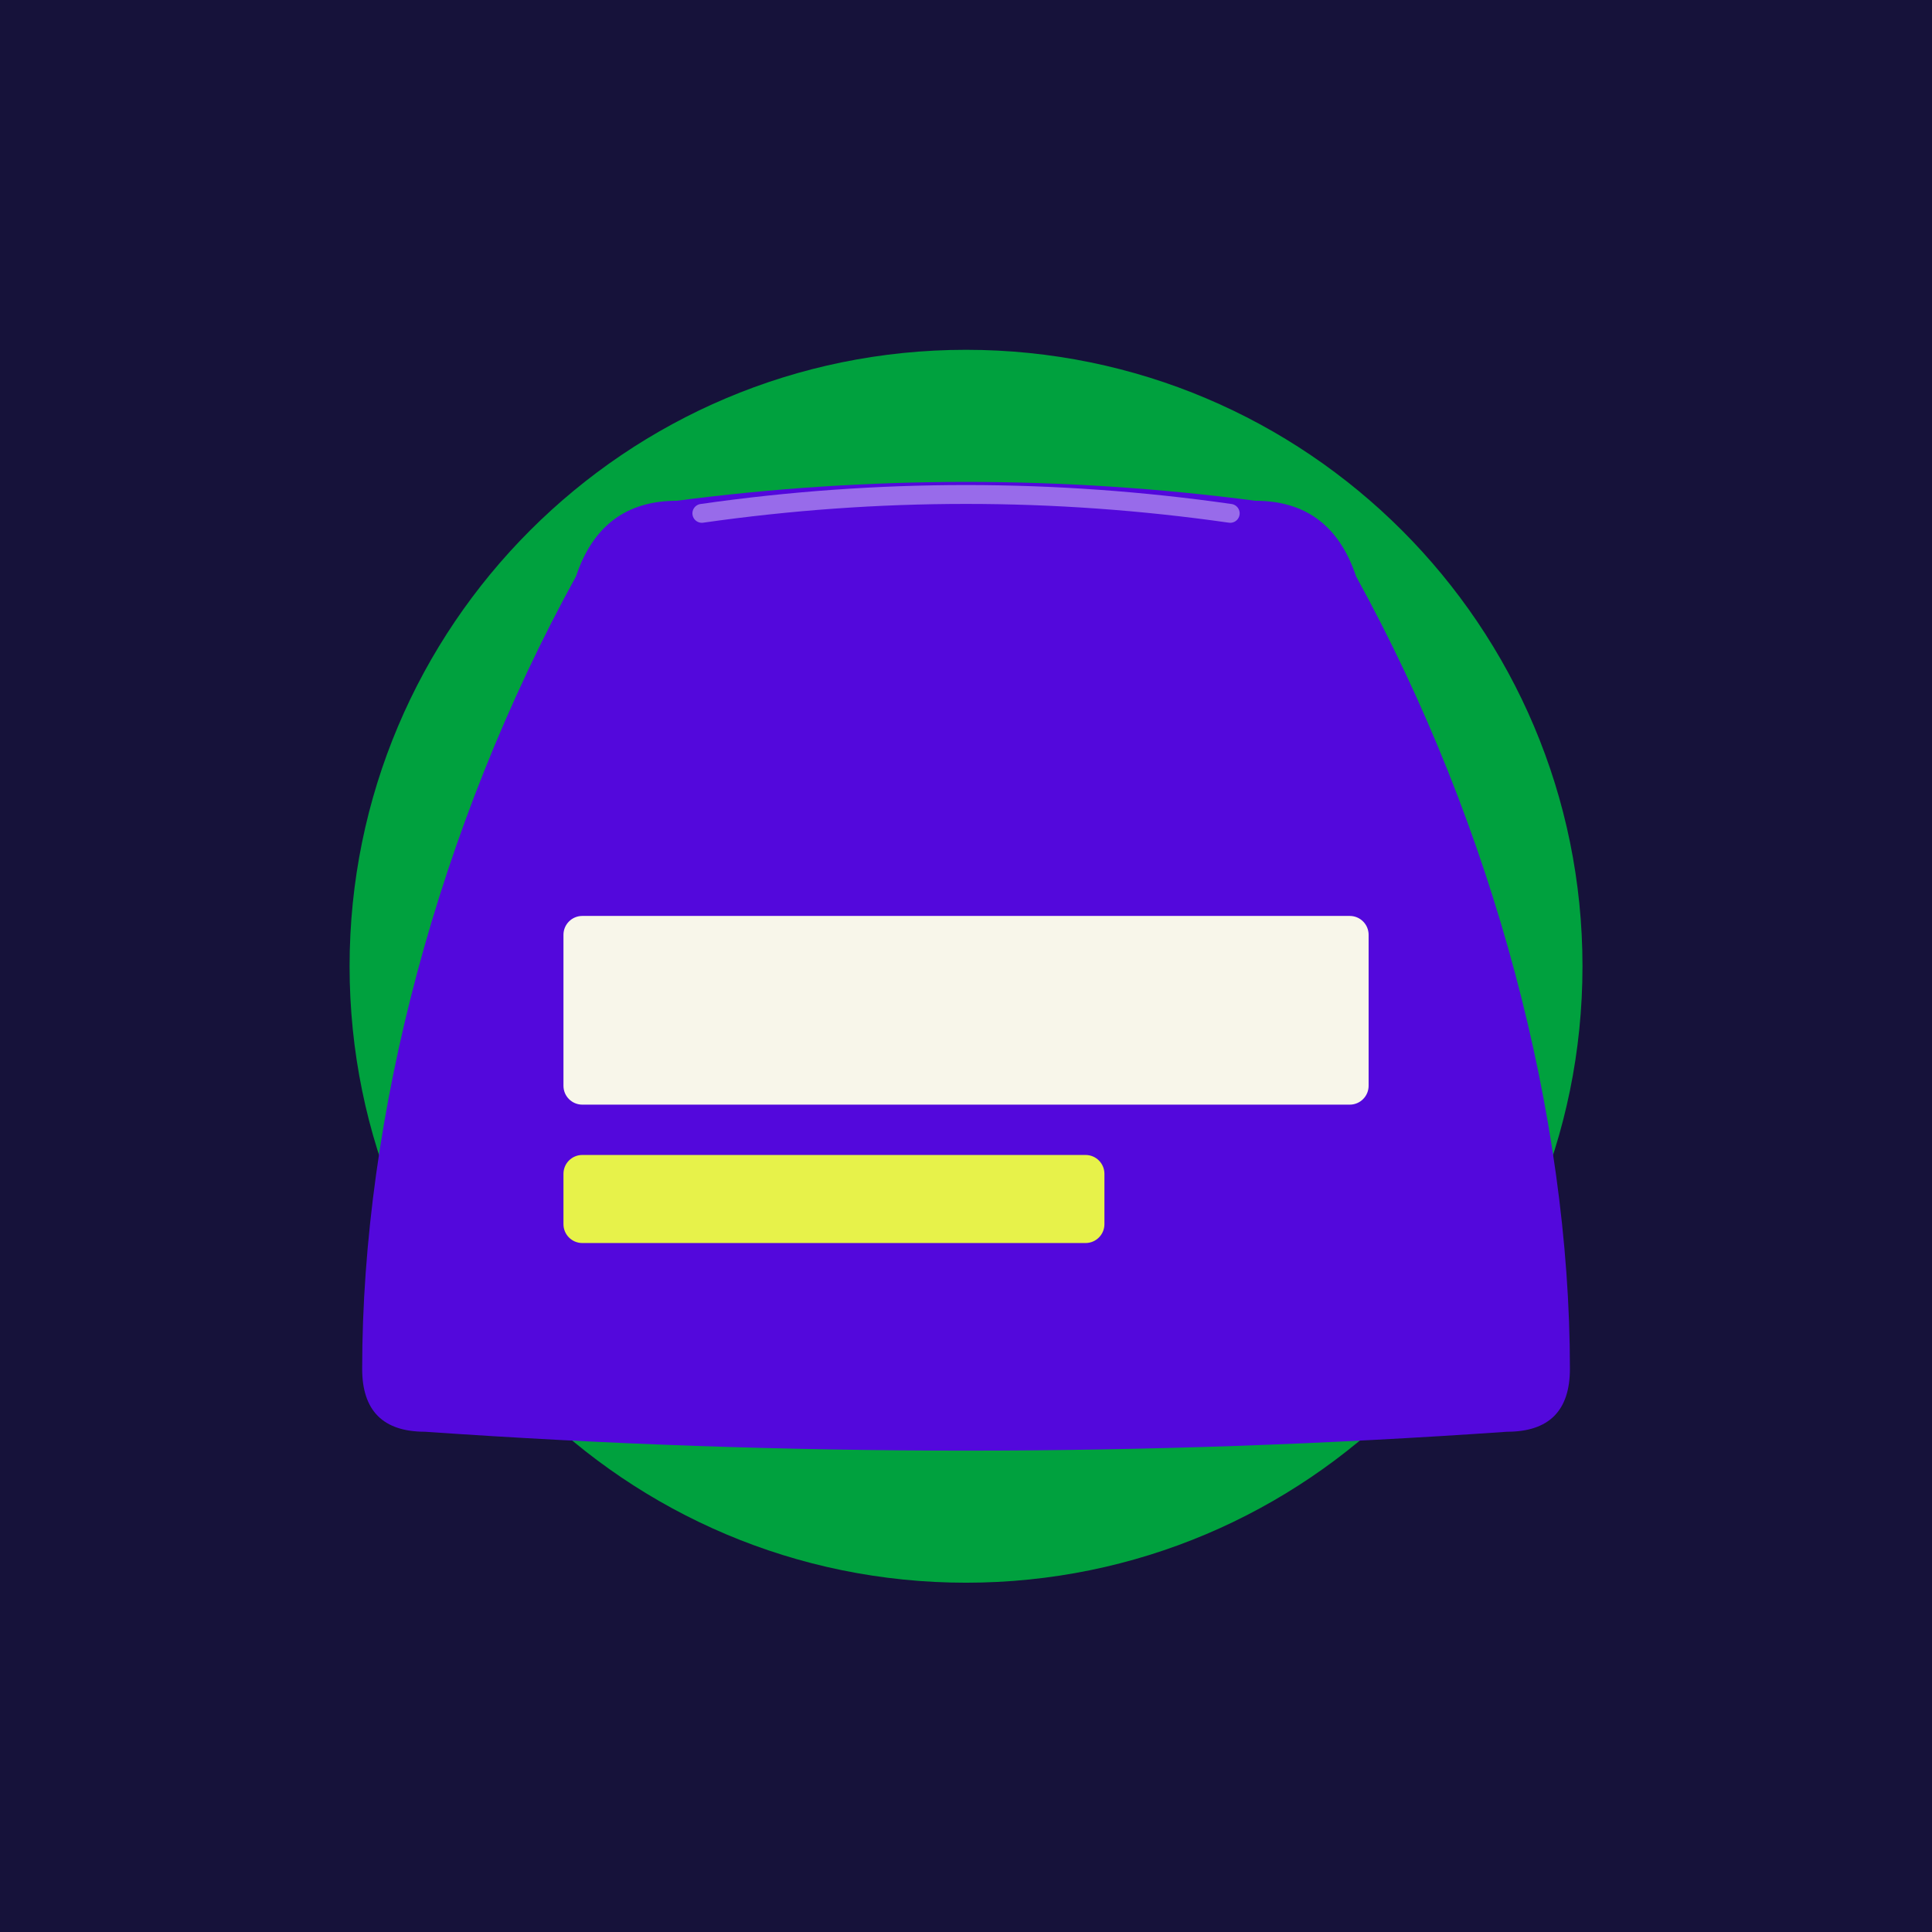
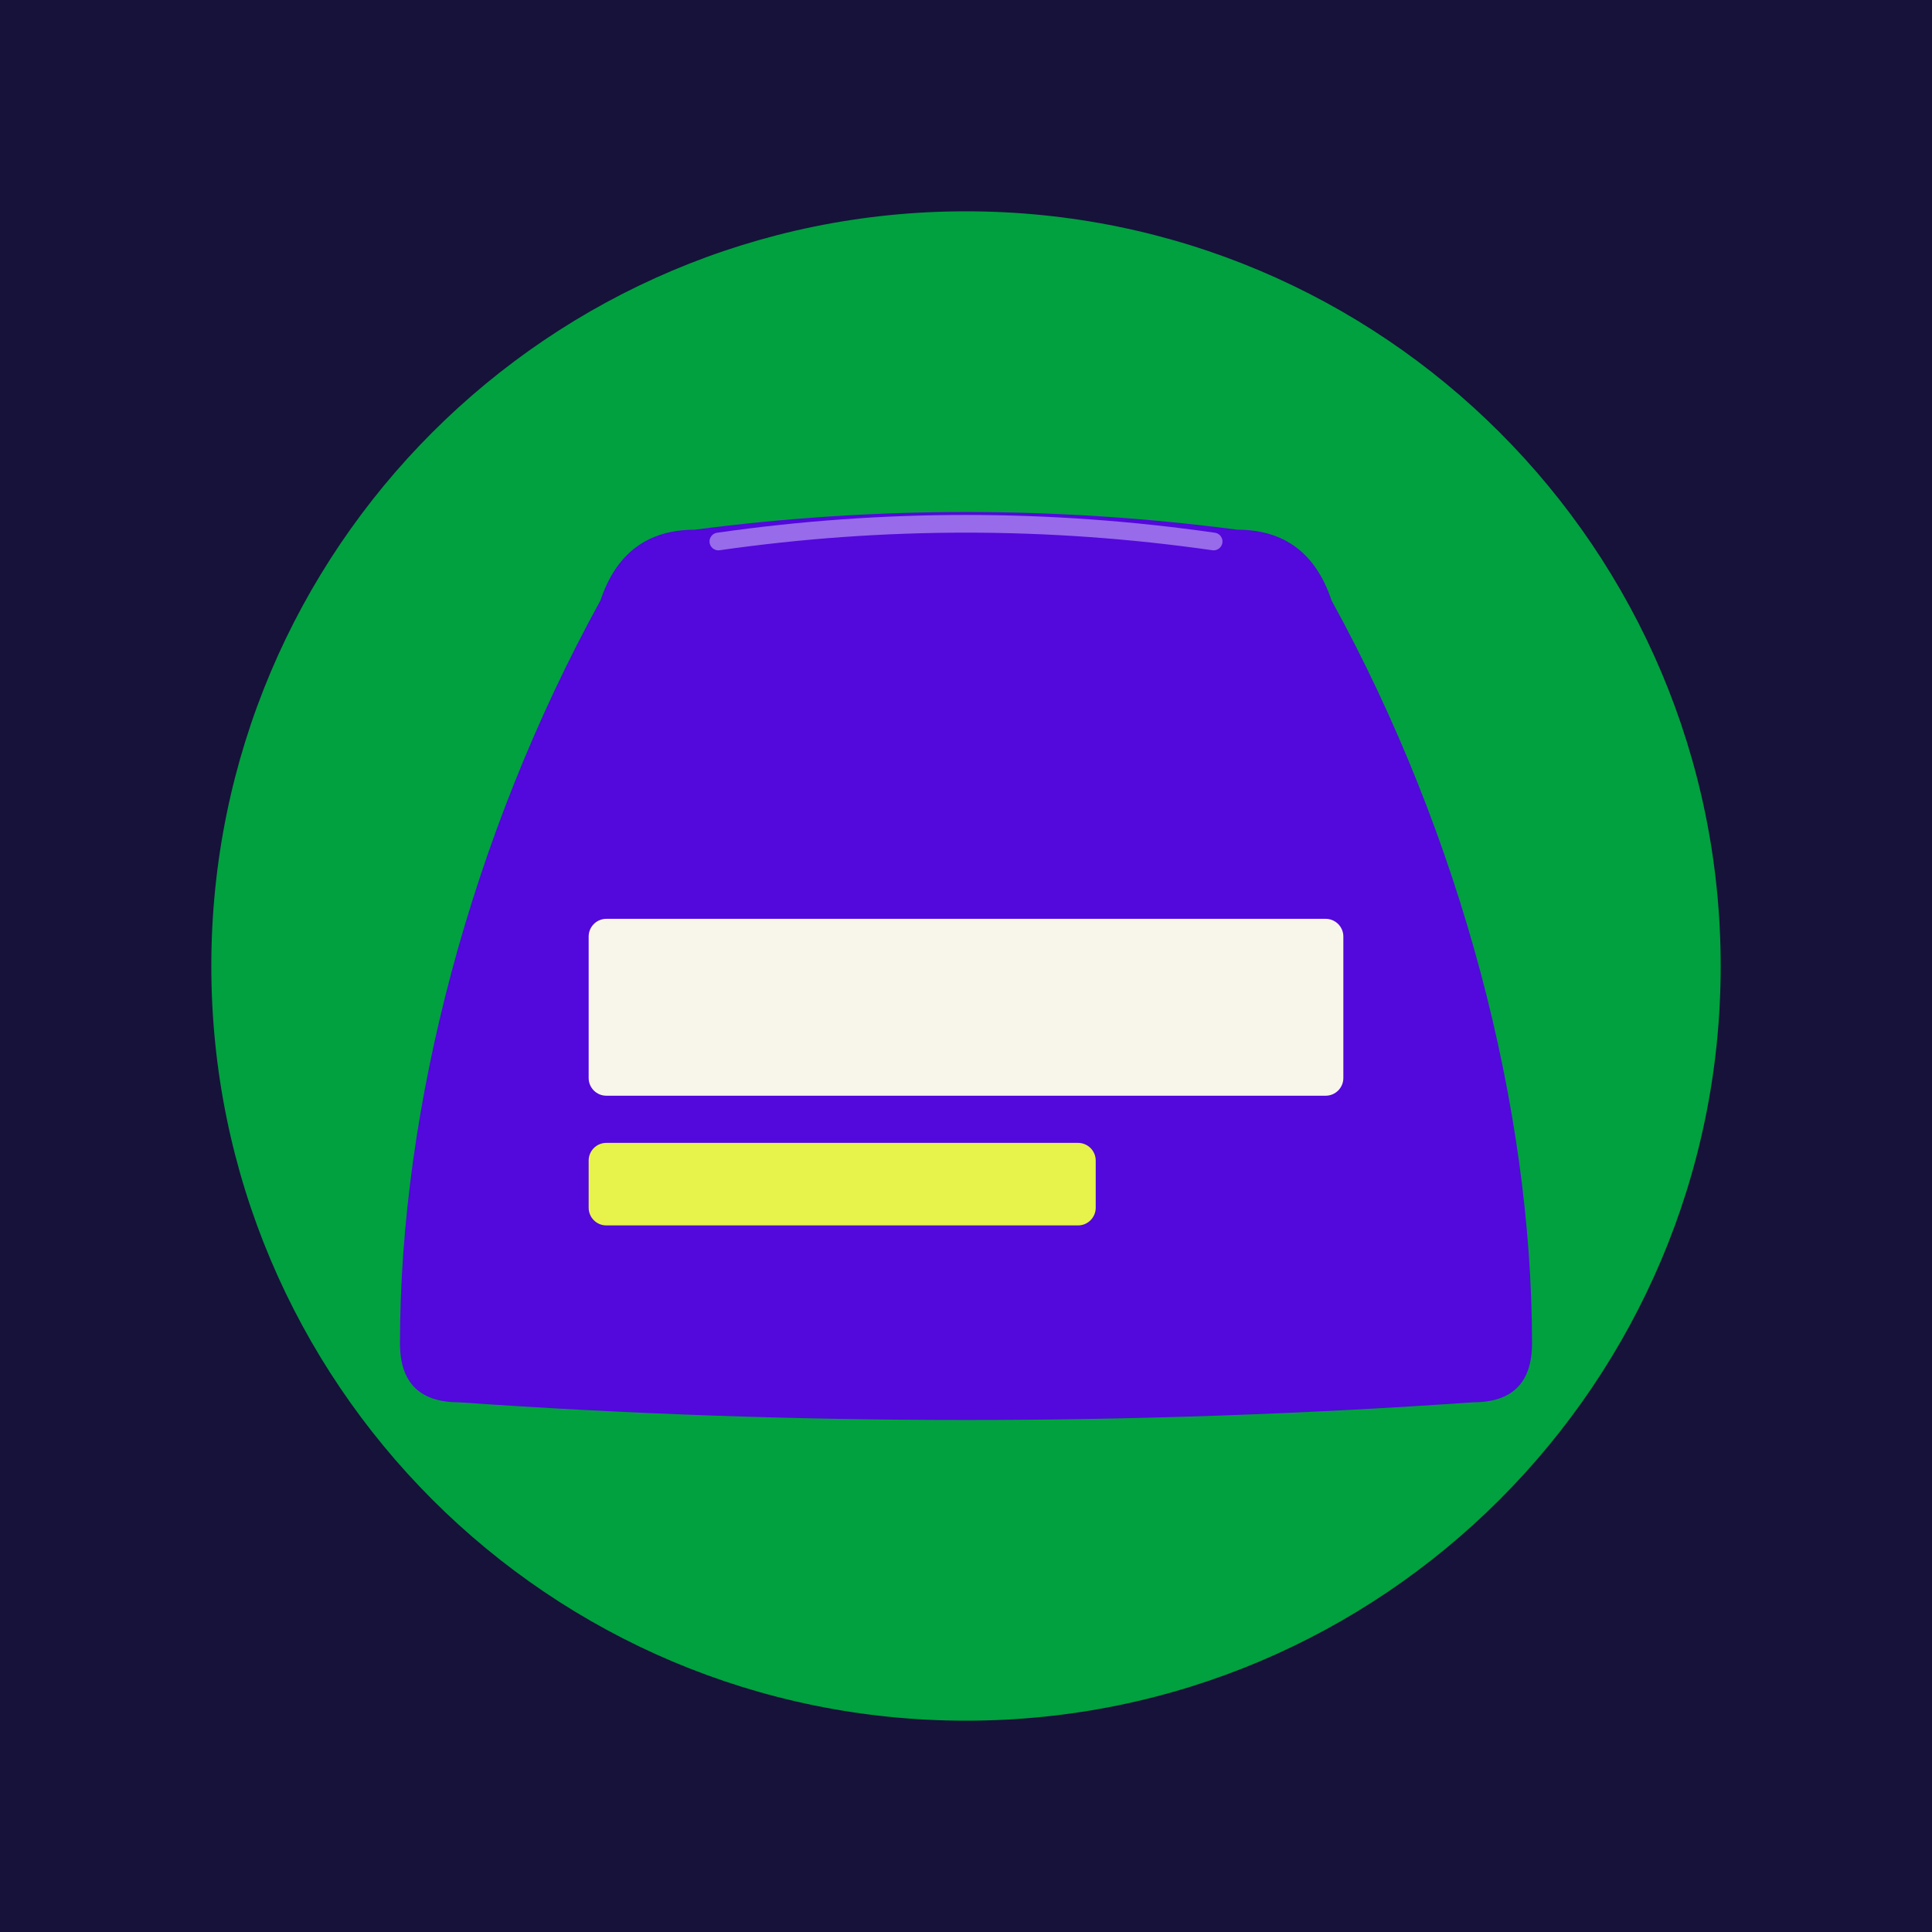
<svg xmlns="http://www.w3.org/2000/svg" viewBox="0 0 512 512" width="512" height="512">
  <rect width="512" height="512" fill="#16123a" />
-   <g transform="translate(39.3, 82.7) scale(1.667)">
-     <circle cx="130" cy="104" r="98" fill="#00a13e" />
+   <g transform="translate(52.875, 93.5) scale(1.5625)">
+     <circle cx="130" cy="104" r="128" fill="#00a13e" />
    <path d="M 84 30 Q 130 24 176 30 Q 188 30 192 42 C 214 82 226 128 226 168 Q 226 178 216 178 Q 130 184 44 178 Q 34 178 34 168 C 34 128 46 82 68 42 Q 72 30 84 30 Z" fill="#5308dc" />
    <path d="M 88 32 Q 130 26 172 32" fill="none" stroke="#fff" stroke-opacity="0.4" stroke-width="3" stroke-linecap="round" />
    <rect x="66" y="96" width="128" height="30" rx="3" fill="#f8f6ea" />
    <rect x="66" y="134" width="86" height="14" rx="3" fill="#e7f24a" />
  </g>
</svg>
